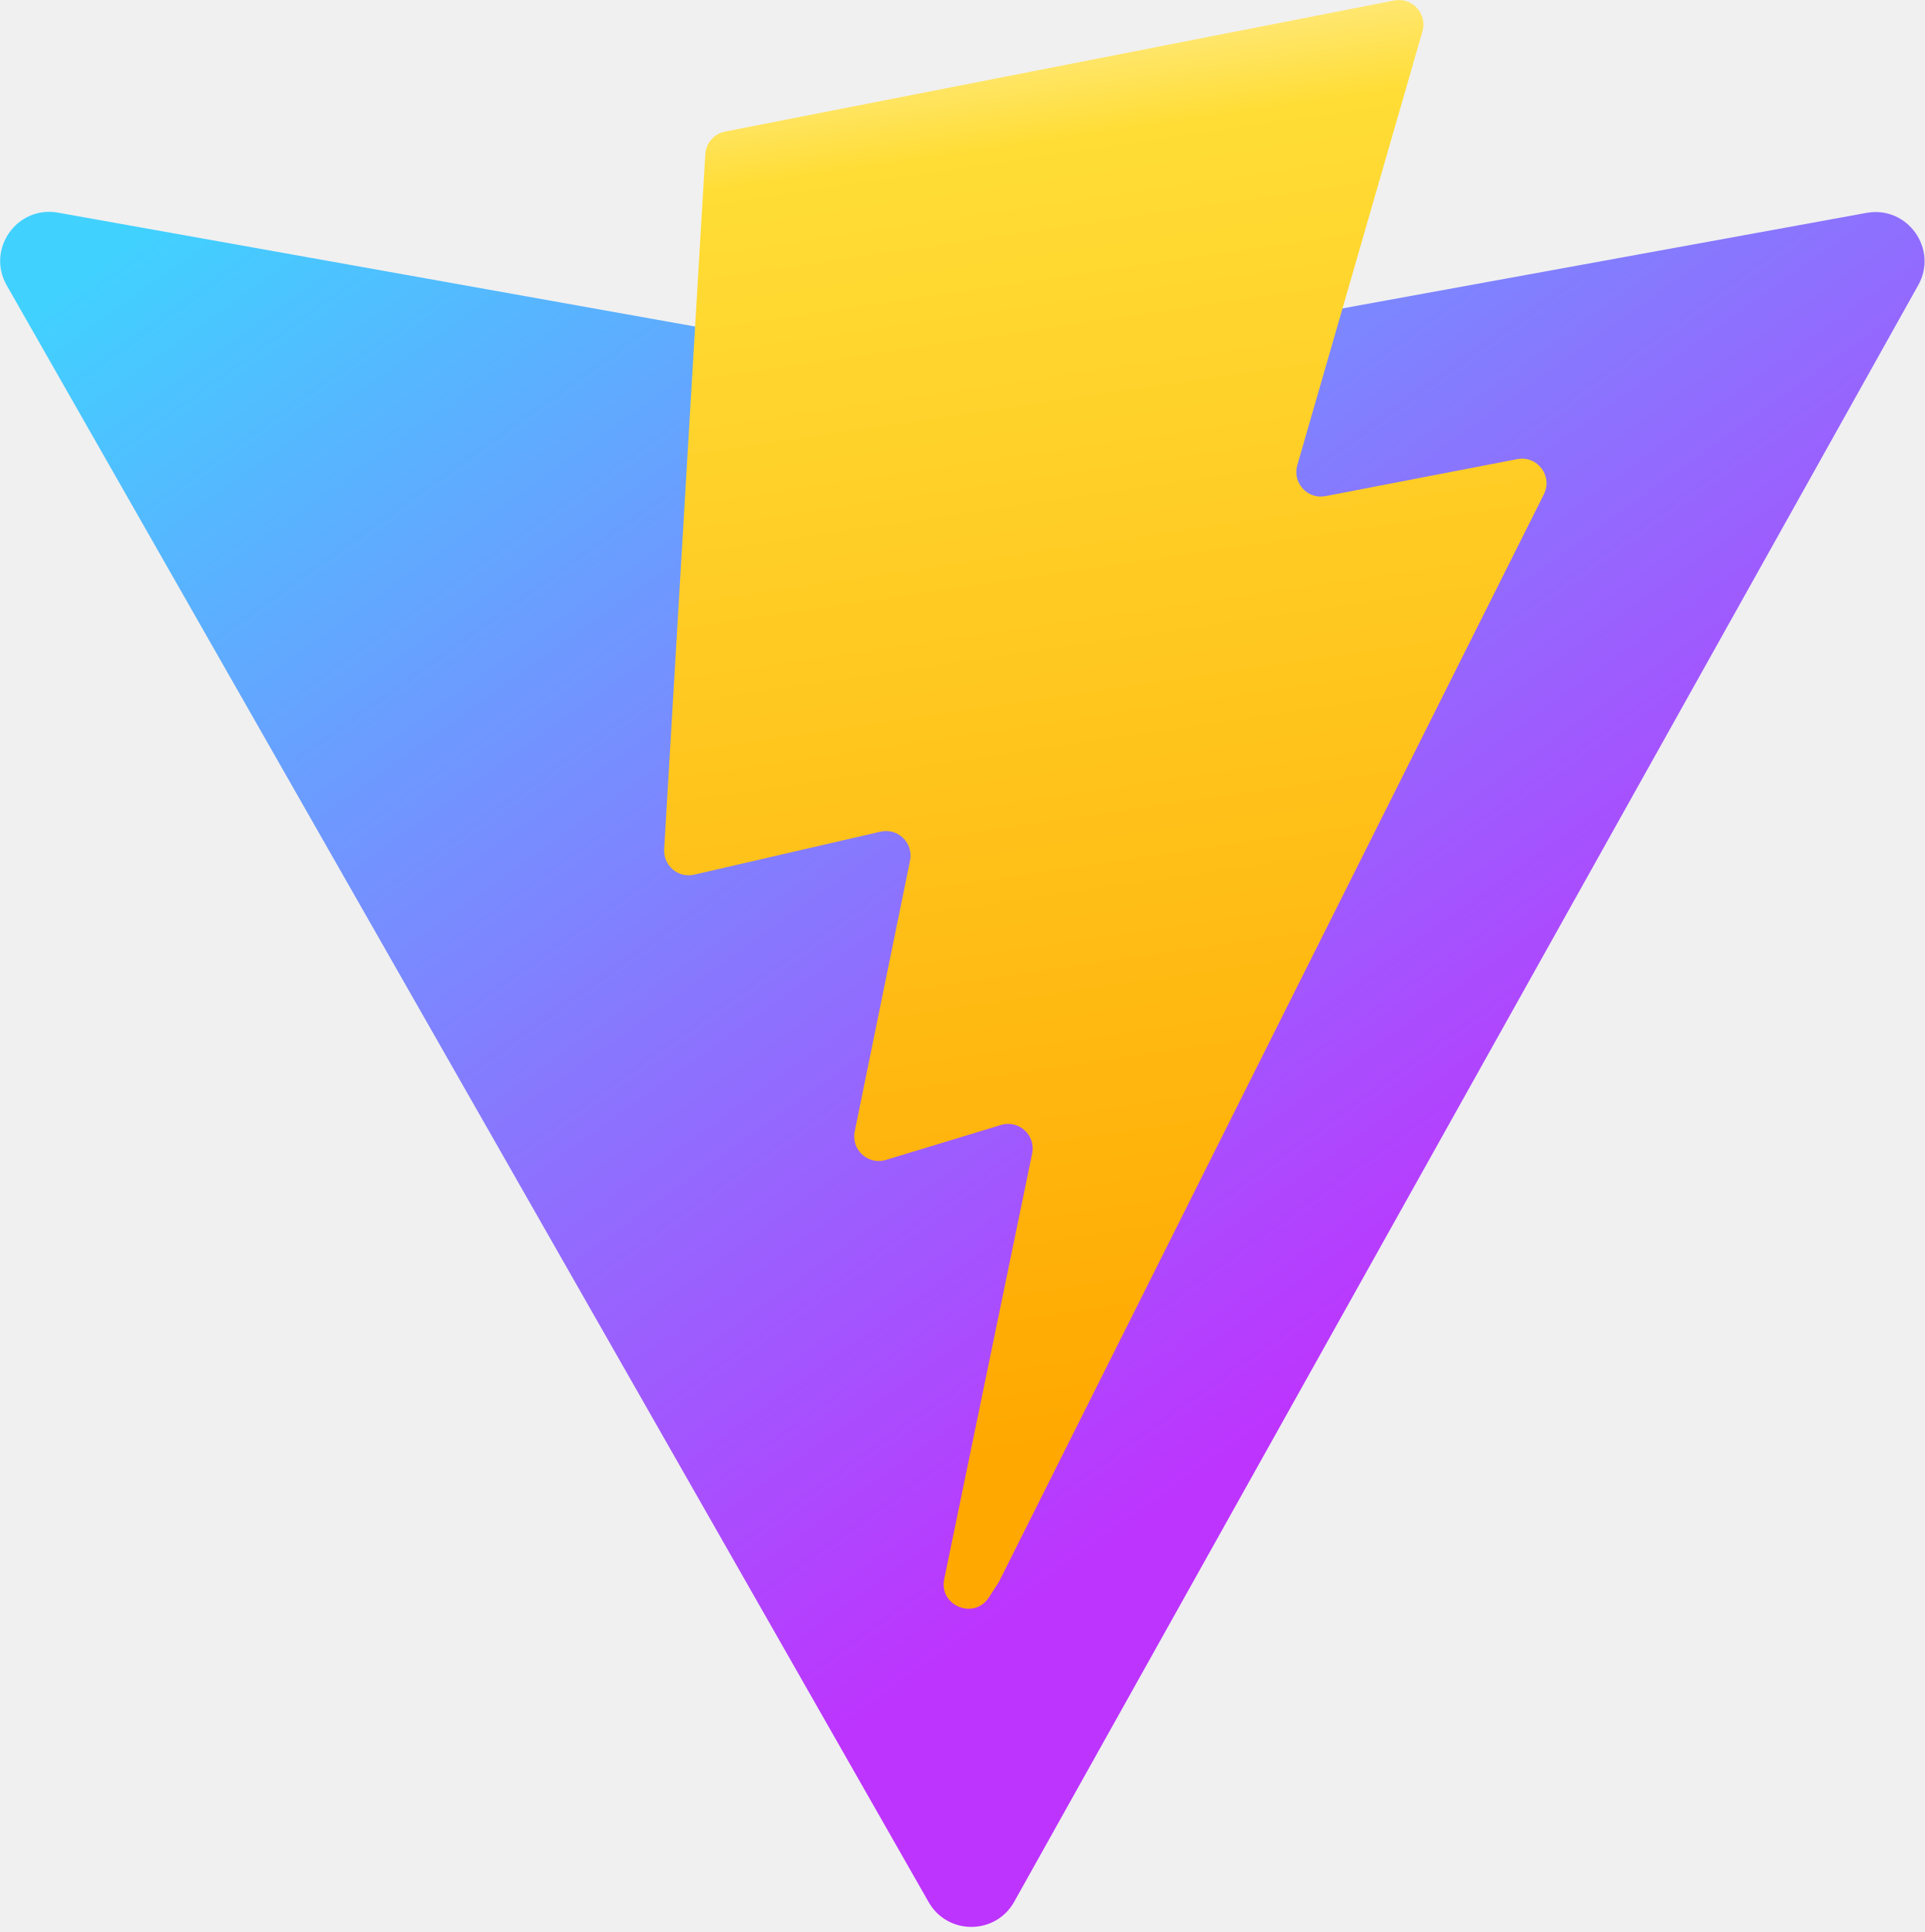
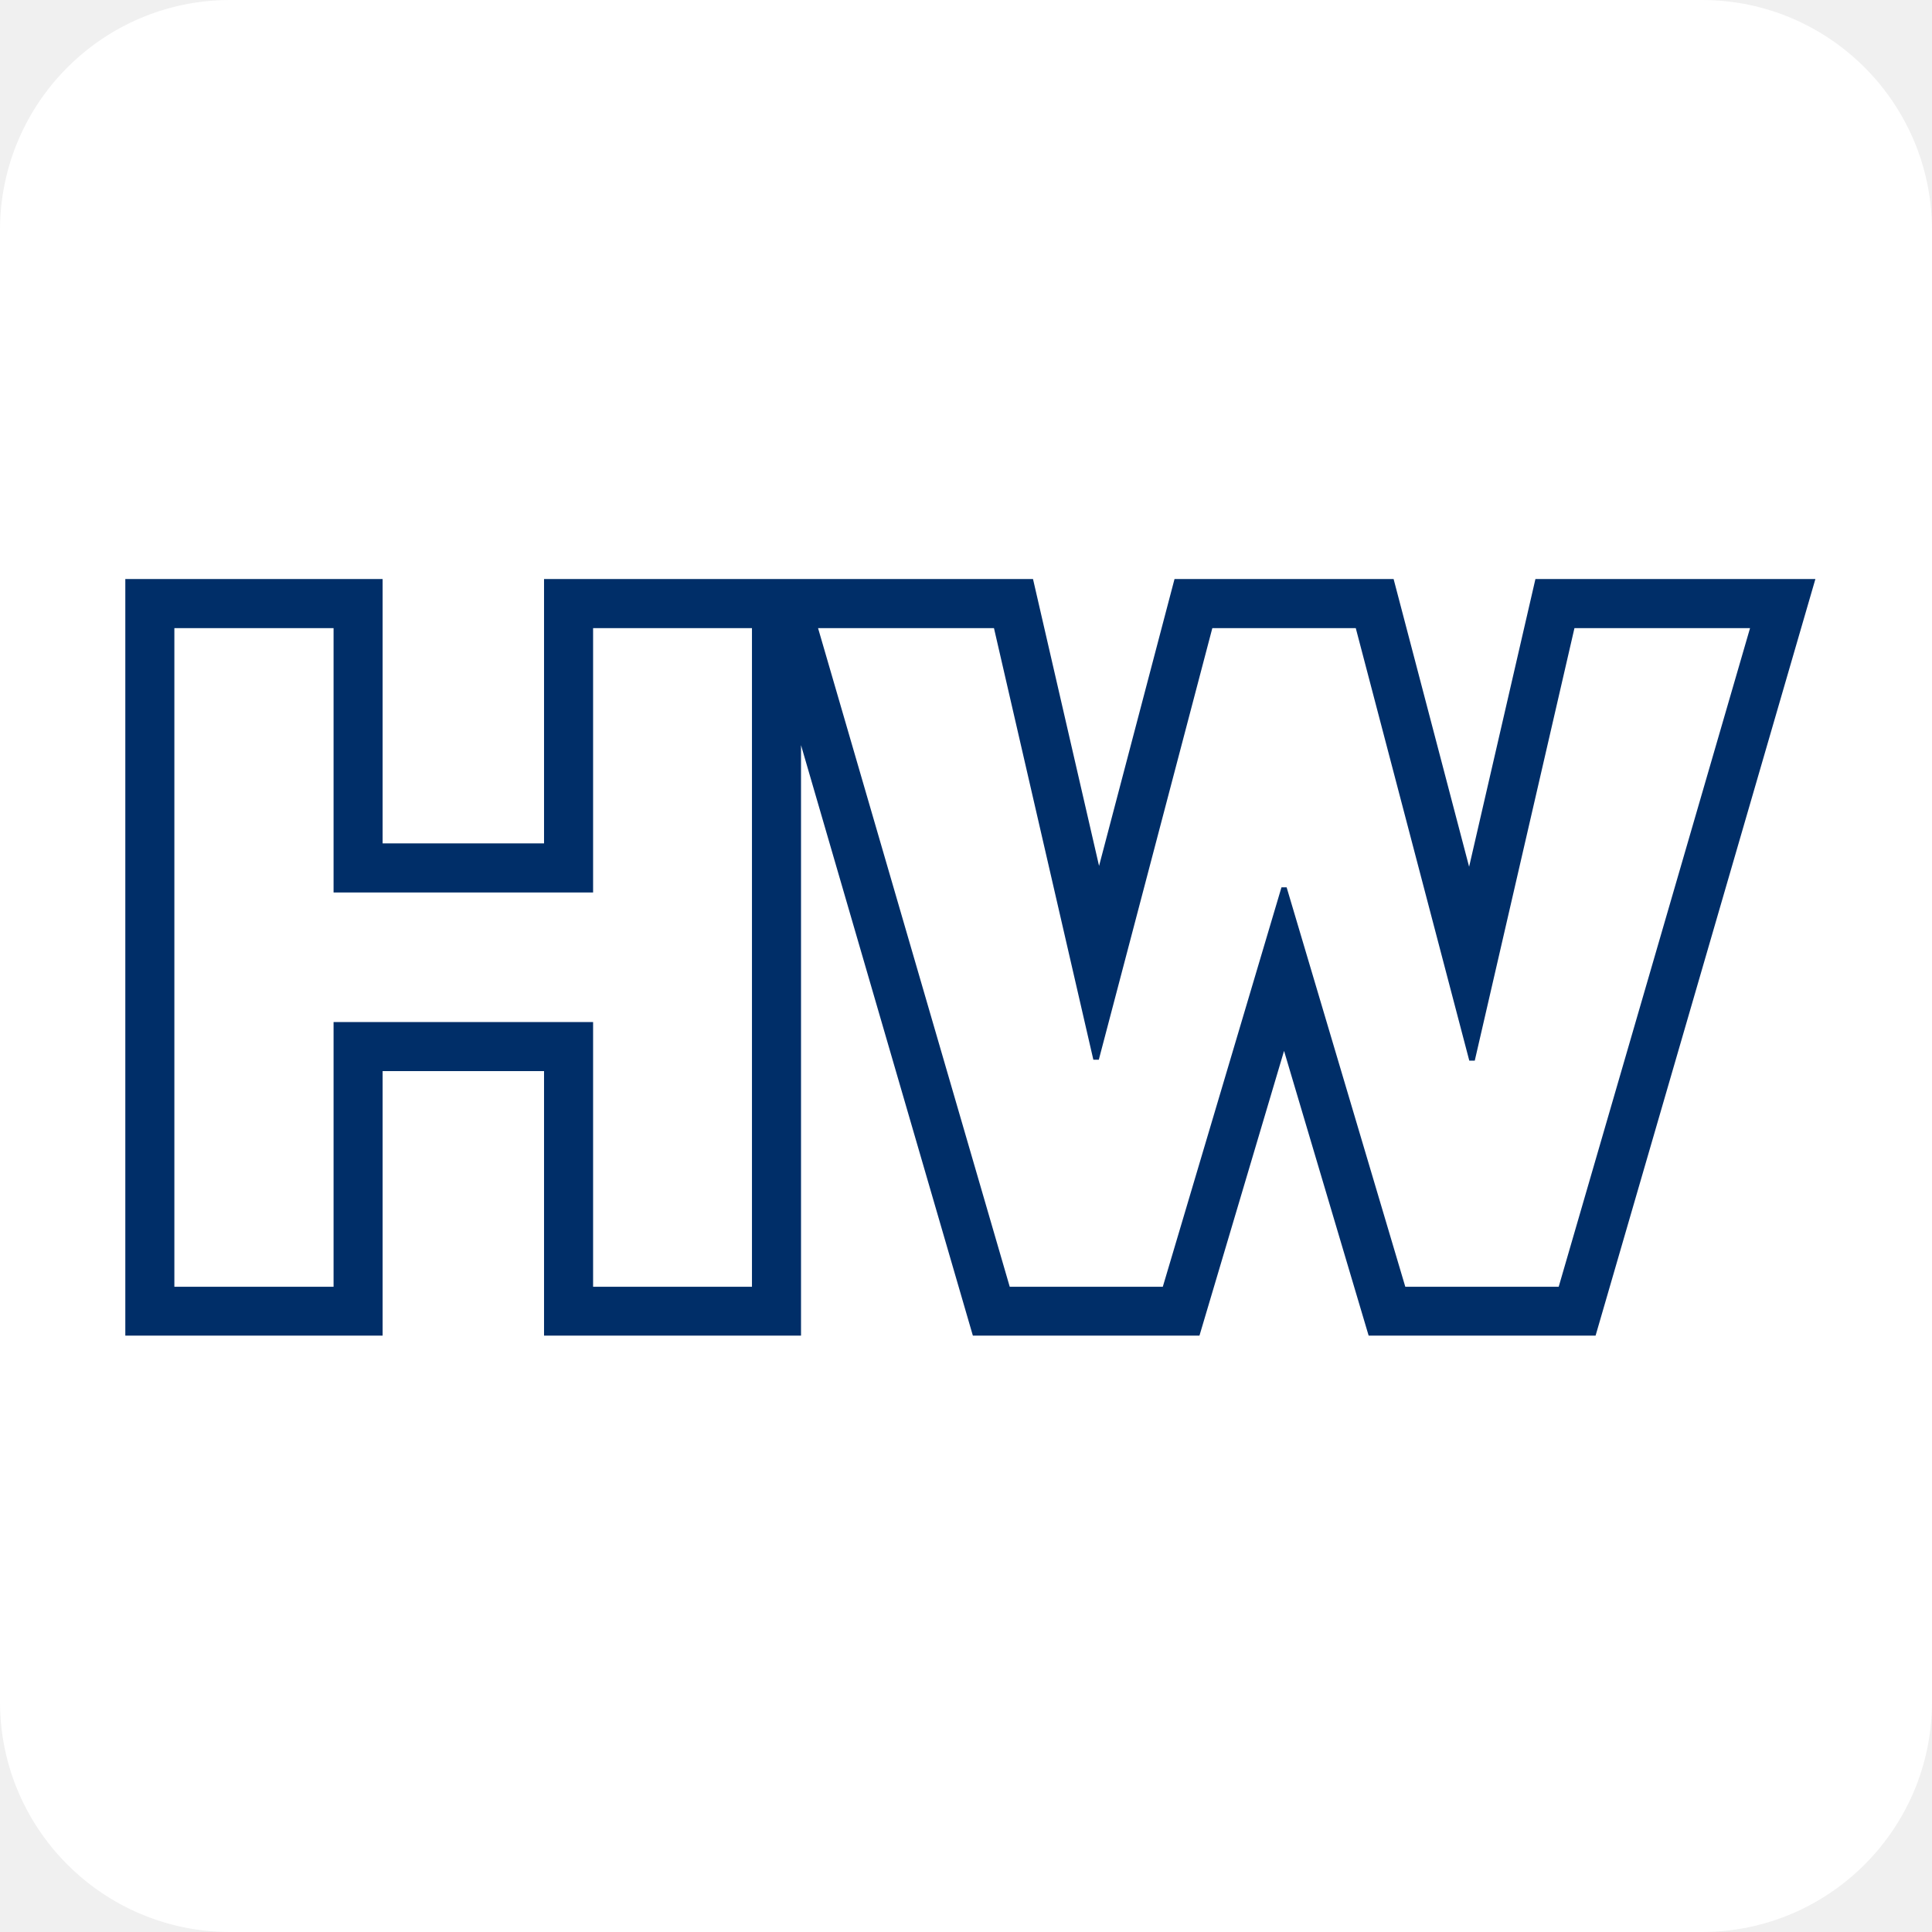
- <svg xmlns="http://www.w3.org/2000/svg" aria-hidden="true" role="img" class="iconify iconify--logos" width="31.88" height="32" preserveAspectRatio="xMidYMid meet" viewBox="0 0 256 257">
+ <svg xmlns="http://www.w3.org/2000/svg" width="512" height="512" viewBox="0 0 512 512" fill="none">
+   <g clip-path="url(#clip0_502_825)">
+     <rect width="512" height="512" rx="61" fill="white" />
+     <mask id="path-2-outside-1_502_825" maskUnits="userSpaceOnUse" x="33" y="153" width="449" height="201" fill="black">
+       <rect fill="white" x="33" y="153" width="449" height="201" />
+       <path d="M46.21 341V166.455H88.398V236.511H157.176V166.455H199.278V341H157.176V270.858H88.398V341H46.21ZM267.588 341L216.793 166.455H263.412L289.747 280.83H291.196L321.281 166.455H359.293L389.378 281.085H390.827L417.247 166.455H463.781L413.071 341H372.418L340.969 235.148H339.605L308.156 341H267.588Z" />
+     </mask>
+     <path d="M46.21 341V166.455H88.398V236.511H157.176V166.455H199.278V341H157.176V270.858H88.398V341H46.21ZM267.588 341L216.793 166.455H263.412L289.747 280.83H291.196L321.281 166.455H359.293L389.378 281.085H390.827L417.247 166.455H463.781L413.071 341H372.418L340.969 235.148H339.605L308.156 341H267.588Z" fill="white" />
+     <path d="M46.21 341H33.21V354H46.21V341ZM46.21 166.455V153.455H33.21V166.455H46.21ZM88.398 166.455H101.398V153.455H88.398V166.455ZM88.398 236.511H75.398V249.511H88.398V236.511ZM157.176 236.511V249.511H170.176V236.511H157.176ZM157.176 166.455V153.455H144.176V166.455H157.176ZM199.278 166.455H212.278V153.455H199.278V166.455ZM199.278 341V354H212.278V341H199.278ZM157.176 341H144.176V354H157.176V341ZM157.176 270.858H170.176V257.858H157.176V270.858ZM88.398 270.858V257.858H75.398V270.858H88.398ZM88.398 341V354H101.398V341H88.398ZM59.21 341V166.455H33.21V341H59.21ZM46.21 179.455H88.398V153.455H46.21V179.455ZM75.398 166.455V236.511H101.398V166.455H75.398ZM88.398 249.511H157.176V223.511H88.398V249.511ZM170.176 236.511V166.455H144.176V236.511H170.176ZM157.176 179.455H199.278V153.455H157.176V179.455ZM186.278 166.455V341H212.278V166.455H186.278ZM199.278 328H157.176V354H199.278V328ZM170.176 341V270.858H144.176V341H170.176ZM157.176 257.858H88.398V283.858H157.176V257.858ZM75.398 270.858V341H101.398V270.858H75.398ZM88.398 328H46.21V354H88.398V328ZM267.588 341L255.106 344.633L257.832 354H267.588V341ZM216.793 166.455V153.455H199.47L204.31 170.087L216.793 166.455ZM263.412 166.455L276.08 163.538L273.759 153.455H263.412V166.455ZM289.747 280.83L277.079 283.747L279.4 293.83H289.747V280.83ZM291.196 280.83V293.83H301.219L303.768 284.137L291.196 280.83ZM321.281 166.455V153.455H311.259L308.709 163.148L321.281 166.455ZM359.293 166.455L371.867 163.154L369.321 153.455H359.293V166.455ZM389.378 281.085L376.804 284.385L379.349 294.085H389.378V281.085ZM390.827 281.085V294.085H401.171L403.495 284.005L390.827 281.085ZM417.247 166.455V153.455H406.903L404.579 163.535L417.247 166.455ZM463.781 166.455L476.265 170.081L481.096 153.455H463.781V166.455ZM413.071 341V354H422.832L425.555 344.627L413.071 341ZM372.418 341L359.956 344.702L362.718 354H372.418V341ZM340.969 235.148L353.43 231.445L350.668 222.148H340.969V235.148ZM339.605 235.148V222.148H329.906L327.143 231.445L339.605 235.148ZM308.156 341V354H317.856L320.618 344.702L308.156 341ZM280.07 337.367L229.275 162.822L204.31 170.087L255.106 344.633L280.07 337.367ZM216.793 179.455H263.412V153.455H216.793V179.455ZM250.743 169.372L277.079 283.747L302.416 277.913L276.08 163.538L250.743 169.372ZM289.747 293.83H291.196V267.83H289.747V293.83ZM303.768 284.137L333.854 169.762L308.709 163.148L278.624 277.523L303.768 284.137ZM321.281 179.455H359.293V153.455H321.281V179.455ZM346.718 169.755L376.804 284.385L401.952 277.785L371.867 163.154L346.718 169.755ZM389.378 294.085H390.827V268.085H389.378V294.085ZM403.495 284.005L429.915 169.374L404.579 163.535L378.159 278.165L403.495 284.005ZM417.247 179.455H463.781V153.455H417.247V179.455ZM451.297 162.828L400.587 337.373L425.555 344.627L476.265 170.081L451.297 162.828ZM413.071 328H372.418V354H413.071V328ZM384.879 337.298L353.43 231.445L328.507 238.85L359.956 344.702L384.879 337.298ZM340.969 222.148H339.605V248.148H340.969V222.148ZM327.143 231.445L295.695 337.298L320.618 344.702L352.067 238.85L327.143 231.445ZM308.156 328H267.588V354H308.156V328Z" fill="#002E68" mask="url(#path-2-outside-1_502_825)" />
+   </g>
  <defs>
-     <linearGradient id="IconifyId1813088fe1fbc01fb466" x1="-.828%" x2="57.636%" y1="7.652%" y2="78.411%">
-       <stop offset="0%" stop-color="#41D1FF" />
-       <stop offset="100%" stop-color="#BD34FE" />
-     </linearGradient>
-     <linearGradient id="IconifyId1813088fe1fbc01fb467" x1="43.376%" x2="50.316%" y1="2.242%" y2="89.03%">
-       <stop offset="0%" stop-color="#FFEA83" />
-       <stop offset="8.333%" stop-color="#FFDD35" />
-       <stop offset="100%" stop-color="#FFA800" />
-     </linearGradient>
+     <clipPath id="clip0_502_825">
+       <rect width="512" height="512" rx="61" fill="white" />
+     </clipPath>
  </defs>
-   <path fill="url(#IconifyId1813088fe1fbc01fb466)" d="M255.153 37.938L134.897 252.976c-2.483 4.44-8.862 4.466-11.382.048L.875 37.958c-2.746-4.814 1.371-10.646 6.827-9.67l120.385 21.517a6.537 6.537 0 0 0 2.322-.004l117.867-21.483c5.438-.991 9.574 4.796 6.877 9.62Z" />
-   <path fill="url(#IconifyId1813088fe1fbc01fb467)" d="M185.432.063L96.44 17.501a3.268 3.268 0 0 0-2.634 3.014l-5.474 92.456a3.268 3.268 0 0 0 3.997 3.378l24.777-5.718c2.318-.535 4.413 1.507 3.936 3.838l-7.361 36.047c-.495 2.426 1.782 4.5 4.151 3.78l15.304-4.649c2.372-.72 4.652 1.36 4.15 3.788l-11.698 56.621c-.732 3.542 3.979 5.473 5.943 2.437l1.313-2.028l72.516-144.72c1.215-2.423-.88-5.186-3.54-4.672l-25.505 4.922c-2.396.462-4.435-1.77-3.759-4.114l16.646-57.705c.677-2.35-1.37-4.583-3.769-4.113Z" />
</svg>
